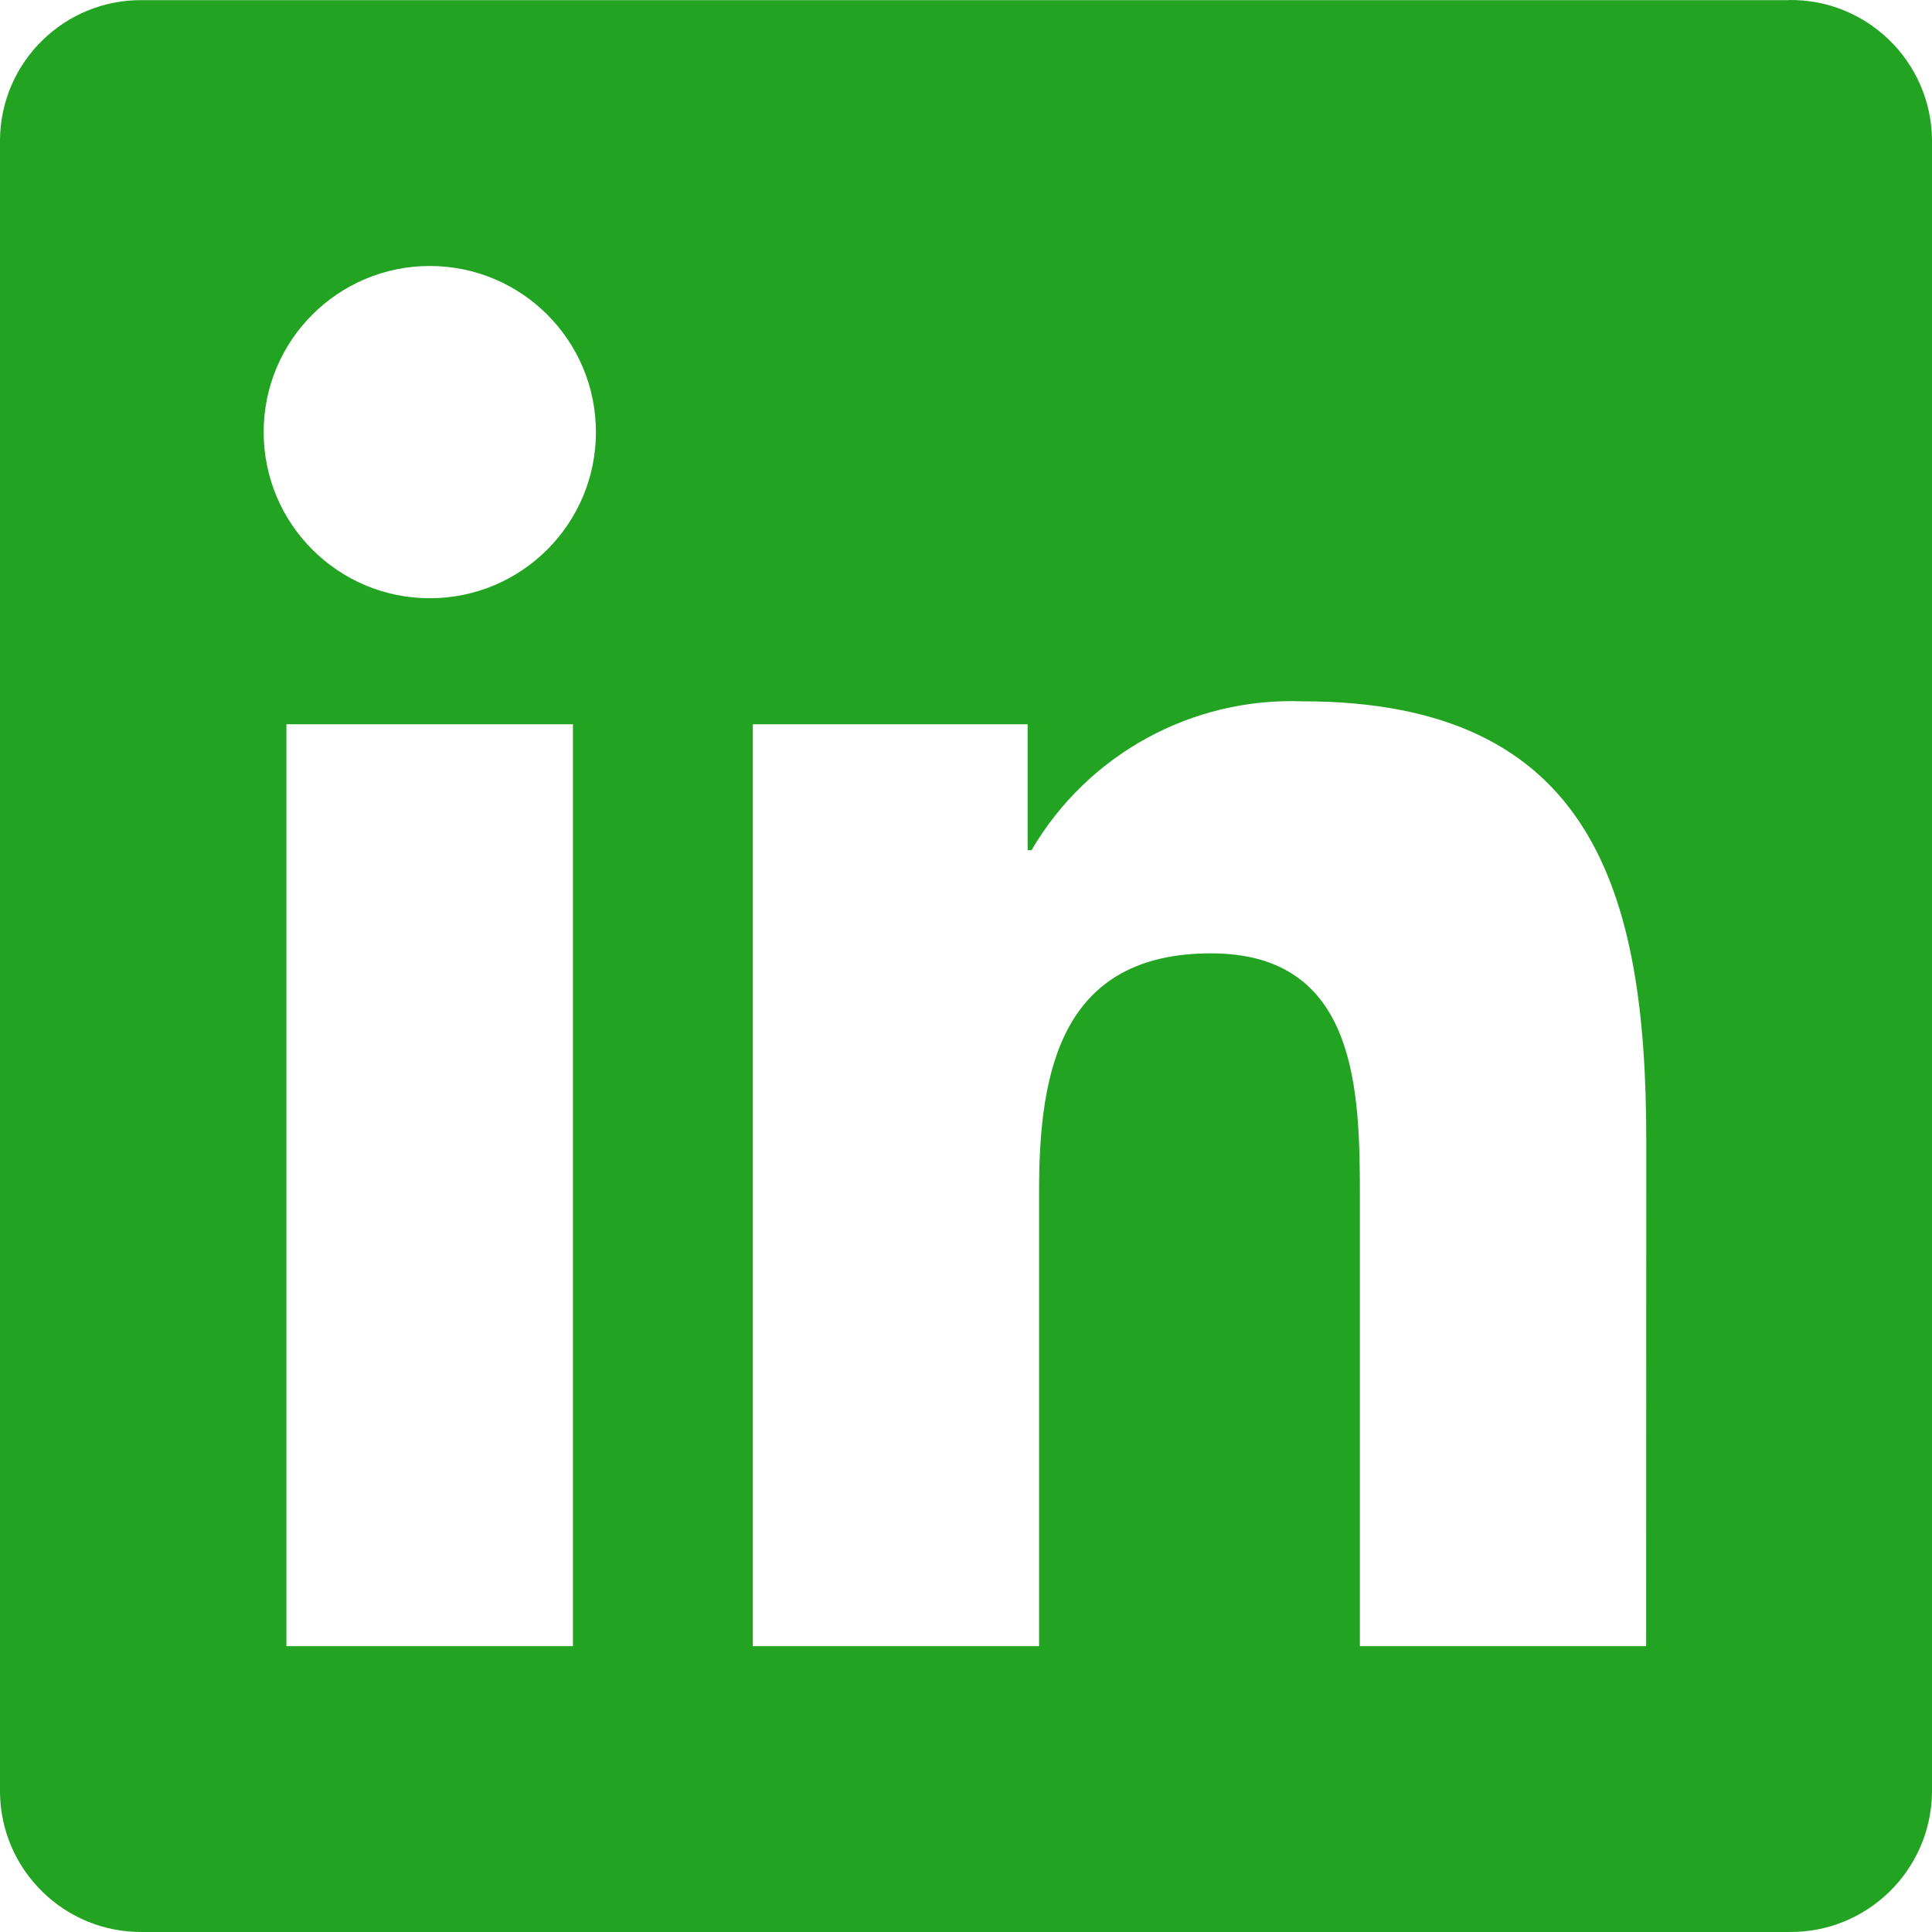
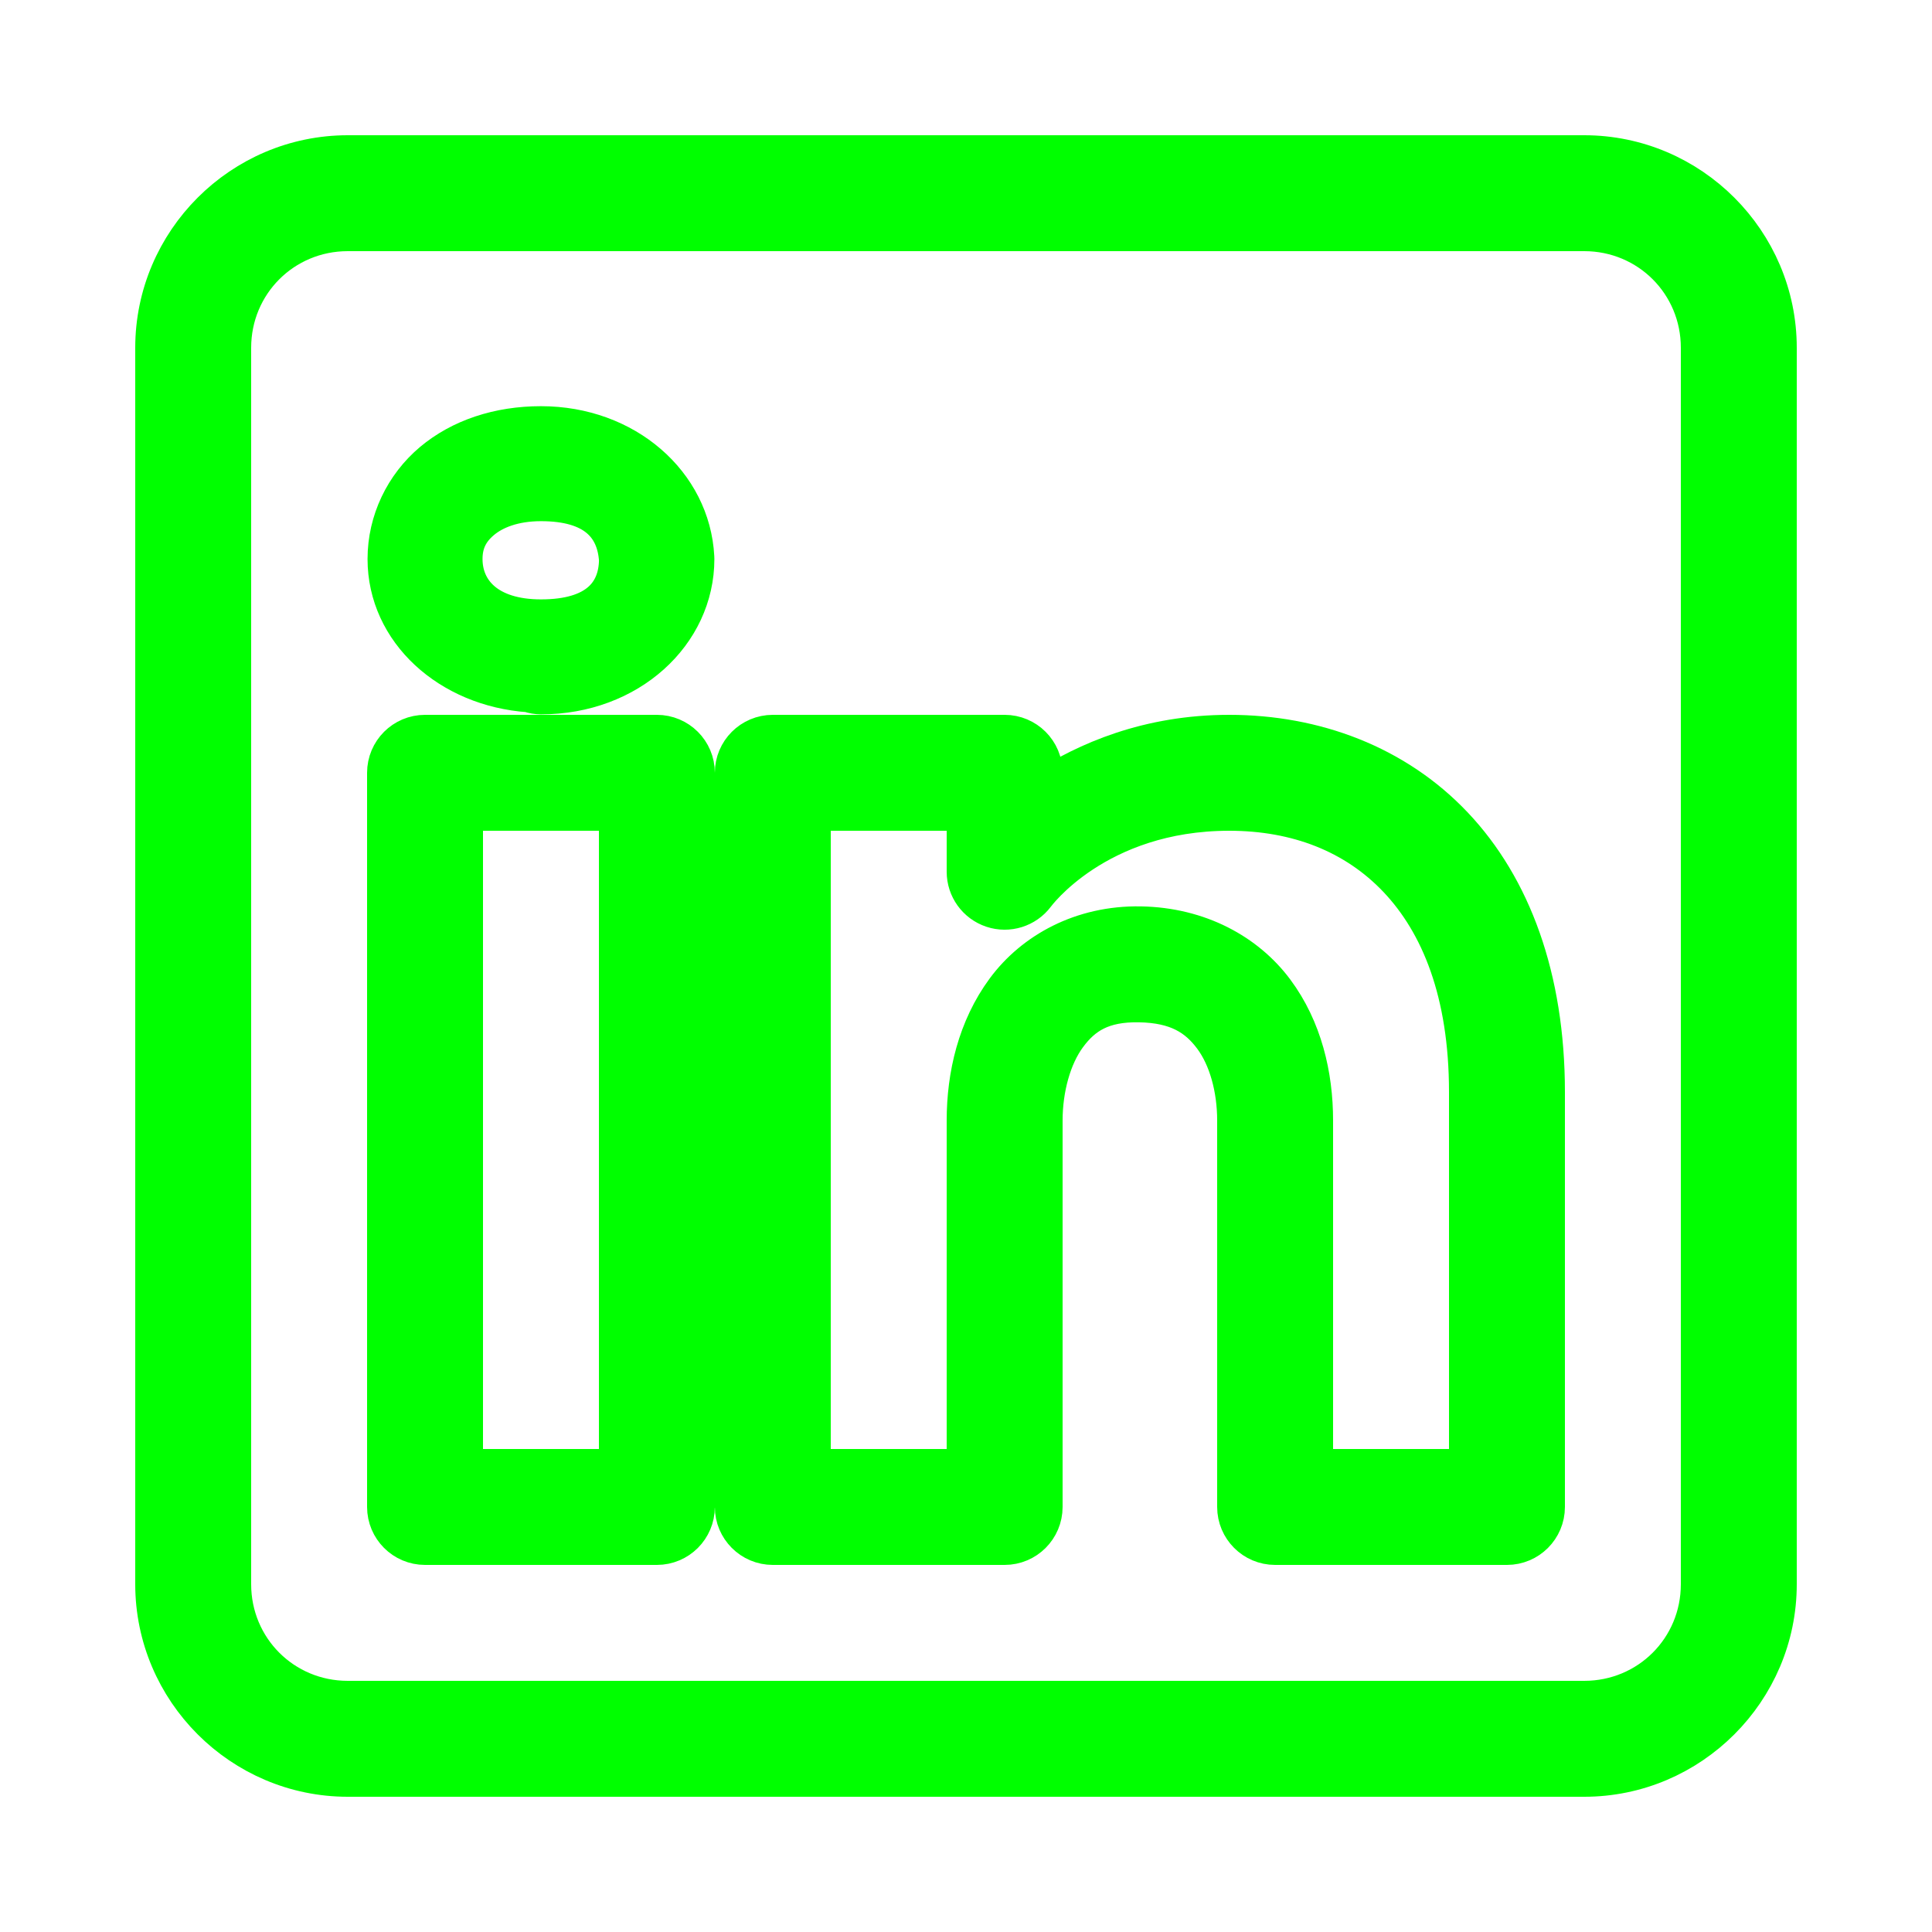
- <svg xmlns="http://www.w3.org/2000/svg" width="256" height="256" preserveAspectRatio="xMidYMid" viewBox="0 0 256 256">
-   <path d="M218.123 218.127h-37.931v-59.403c0-14.165-.253-32.4-19.728-32.4-19.756 0-22.779 15.434-22.779 31.369v60.43h-37.93V95.967h36.413v16.694h.51a39.907 39.907 0 0 1 35.928-19.733c38.445 0 45.533 25.288 45.533 58.186l-.016 67.013ZM56.955 79.27c-12.157.002-22.014-9.852-22.016-22.009-.002-12.157 9.851-22.014 22.008-22.016 12.157-.003 22.014 9.851 22.016 22.008A22.013 22.013 0 0 1 56.955 79.27m18.966 138.858H37.95V95.967h37.97v122.16ZM237.033.018H18.89C8.58-.098.125 8.161-.001 18.471v219.053c.122 10.315 8.576 18.582 18.89 18.474h218.144c10.336.128 18.823-8.139 18.966-18.474V18.454c-.147-10.33-8.635-18.588-18.966-18.453" fill="#22A422" />
+ <svg xmlns="http://www.w3.org/2000/svg" viewBox="0 0 50 50" width="100px" height="100px">
+   <path d="M 9 4 C 6.25 4 4 6.25 4 9 L 4 41 C 4 43.75 6.25 46 9 46 L 41 46 C 43.75 46 46 43.75 46 41 L 46 9 C 46 6.25 43.75 4 41 4 L 9 4 z M 9 6 L 41 6 C 42.668 6 44 7.332 44 9 L 44 41 C 44 42.668 42.668 44 41 44 L 9 44 C 7.332 44 6 42.668 6 41 L 6 9 C 6 7.332 7.332 6 9 6 z M 14 11.012 C 12.905 11.012 11.919 11.339 11.189 11.953 C 10.46 12.567 10.012 13.485 10.012 14.467 C 10.012 16.334 11.631 17.79 13.691 17.934 A 0.988 0.988 0 0 0 13.695 17.936 A 0.988 0.988 0 0 0 14 17.988 C 16.273 17.988 17.988 16.396 17.988 14.467 A 0.988 0.988 0 0 0 17.986 14.414 C 17.885 12.514 16.19 11.012 14 11.012 z M 14 12.988 C 15.392 12.988 15.942 13.61 16.002 14.492 C 15.99 15.348 15.46 16.012 14 16.012 C 12.615 16.012 11.988 15.302 11.988 14.467 C 11.988 14.049 12.141 13.734 12.461 13.465 C 12.781 13.195 13.295 12.988 14 12.988 z M 11 19 A 1 1 0 0 0 10 20 L 10 39 A 1 1 0 0 0 11 40 L 17 40 A 1 1 0 0 0 18 39 L 18 33.135 L 18 20 A 1 1 0 0 0 17 19 L 11 19 z M 20 19 A 1 1 0 0 0 19 20 L 19 39 A 1 1 0 0 0 20 40 L 26 40 A 1 1 0 0 0 27 39 L 27 29 C 27 28.17 27.226 27.345 27.625 26.805 C 28.024 26.264 28.526 25.94 29.482 25.957 C 30.468 25.974 30.99 26.312 31.385 26.842 C 31.78 27.372 32 28.167 32 29 L 32 39 A 1 1 0 0 0 33 40 L 39 40 A 1 1 0 0 0 40 39 L 40 28.262 C 40 25.3 39.123 22.954 37.619 21.367 C 36.115 19.78 34.024 19 31.812 19 C 29.71 19 28.111 19.705 27 20.424 L 27 20 A 1 1 0 0 0 26 19 L 20 19 z M 12 21 L 16 21 L 16 33.135 L 16 38 L 12 38 L 12 21 z M 21 21 L 25 21 L 25 22.561 A 1 1 0 0 0 26.799 23.162 C 26.799 23.162 28.369 21 31.812 21 C 33.566 21 35.069 21.583 36.168 22.742 C 37.267 23.902 38 25.688 38 28.262 L 38 38 L 34 38 L 34 29 C 34 27.833 33.72 26.627 32.99 25.646 C 32.26 24.666 31.032 23.983 29.518 23.957 C 27.996 23.93 26.748 24.627 26.016 25.619 C 25.284 26.611 25 27.83 25 29 L 25 38 L 21 38 L 21 21 z" fill="lime" stroke="lime" stroke-width="1" />
</svg>
